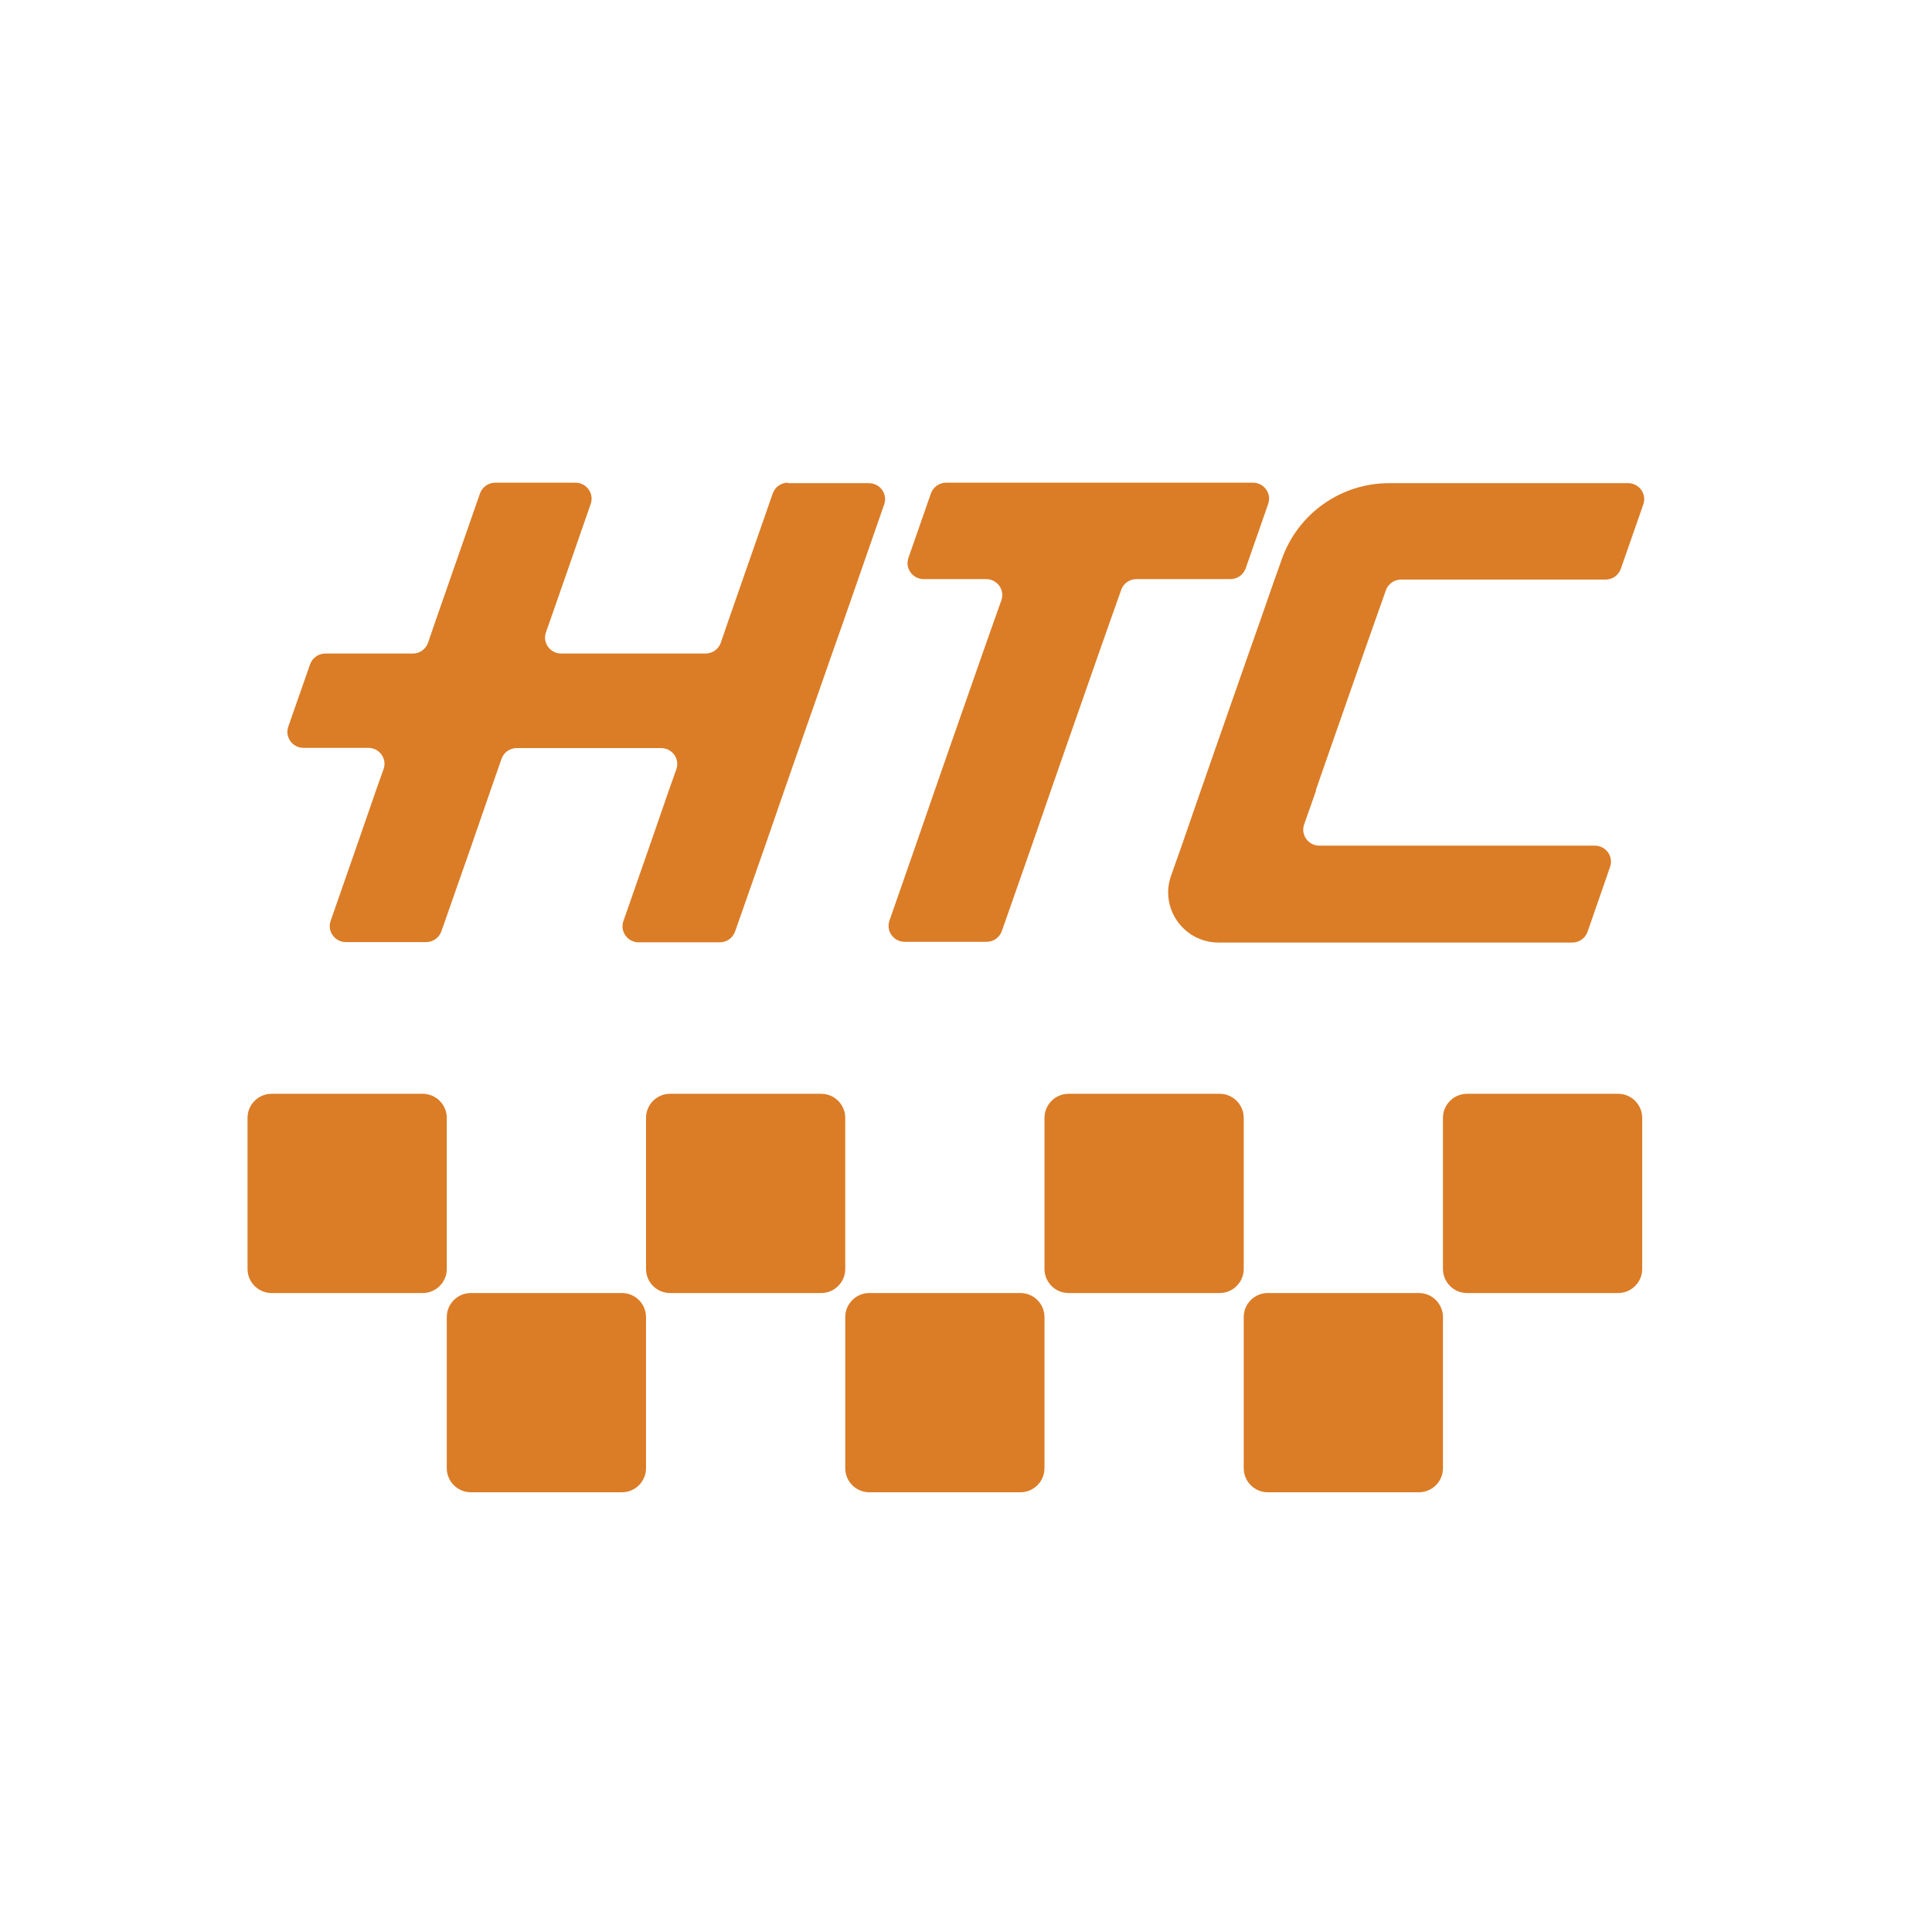
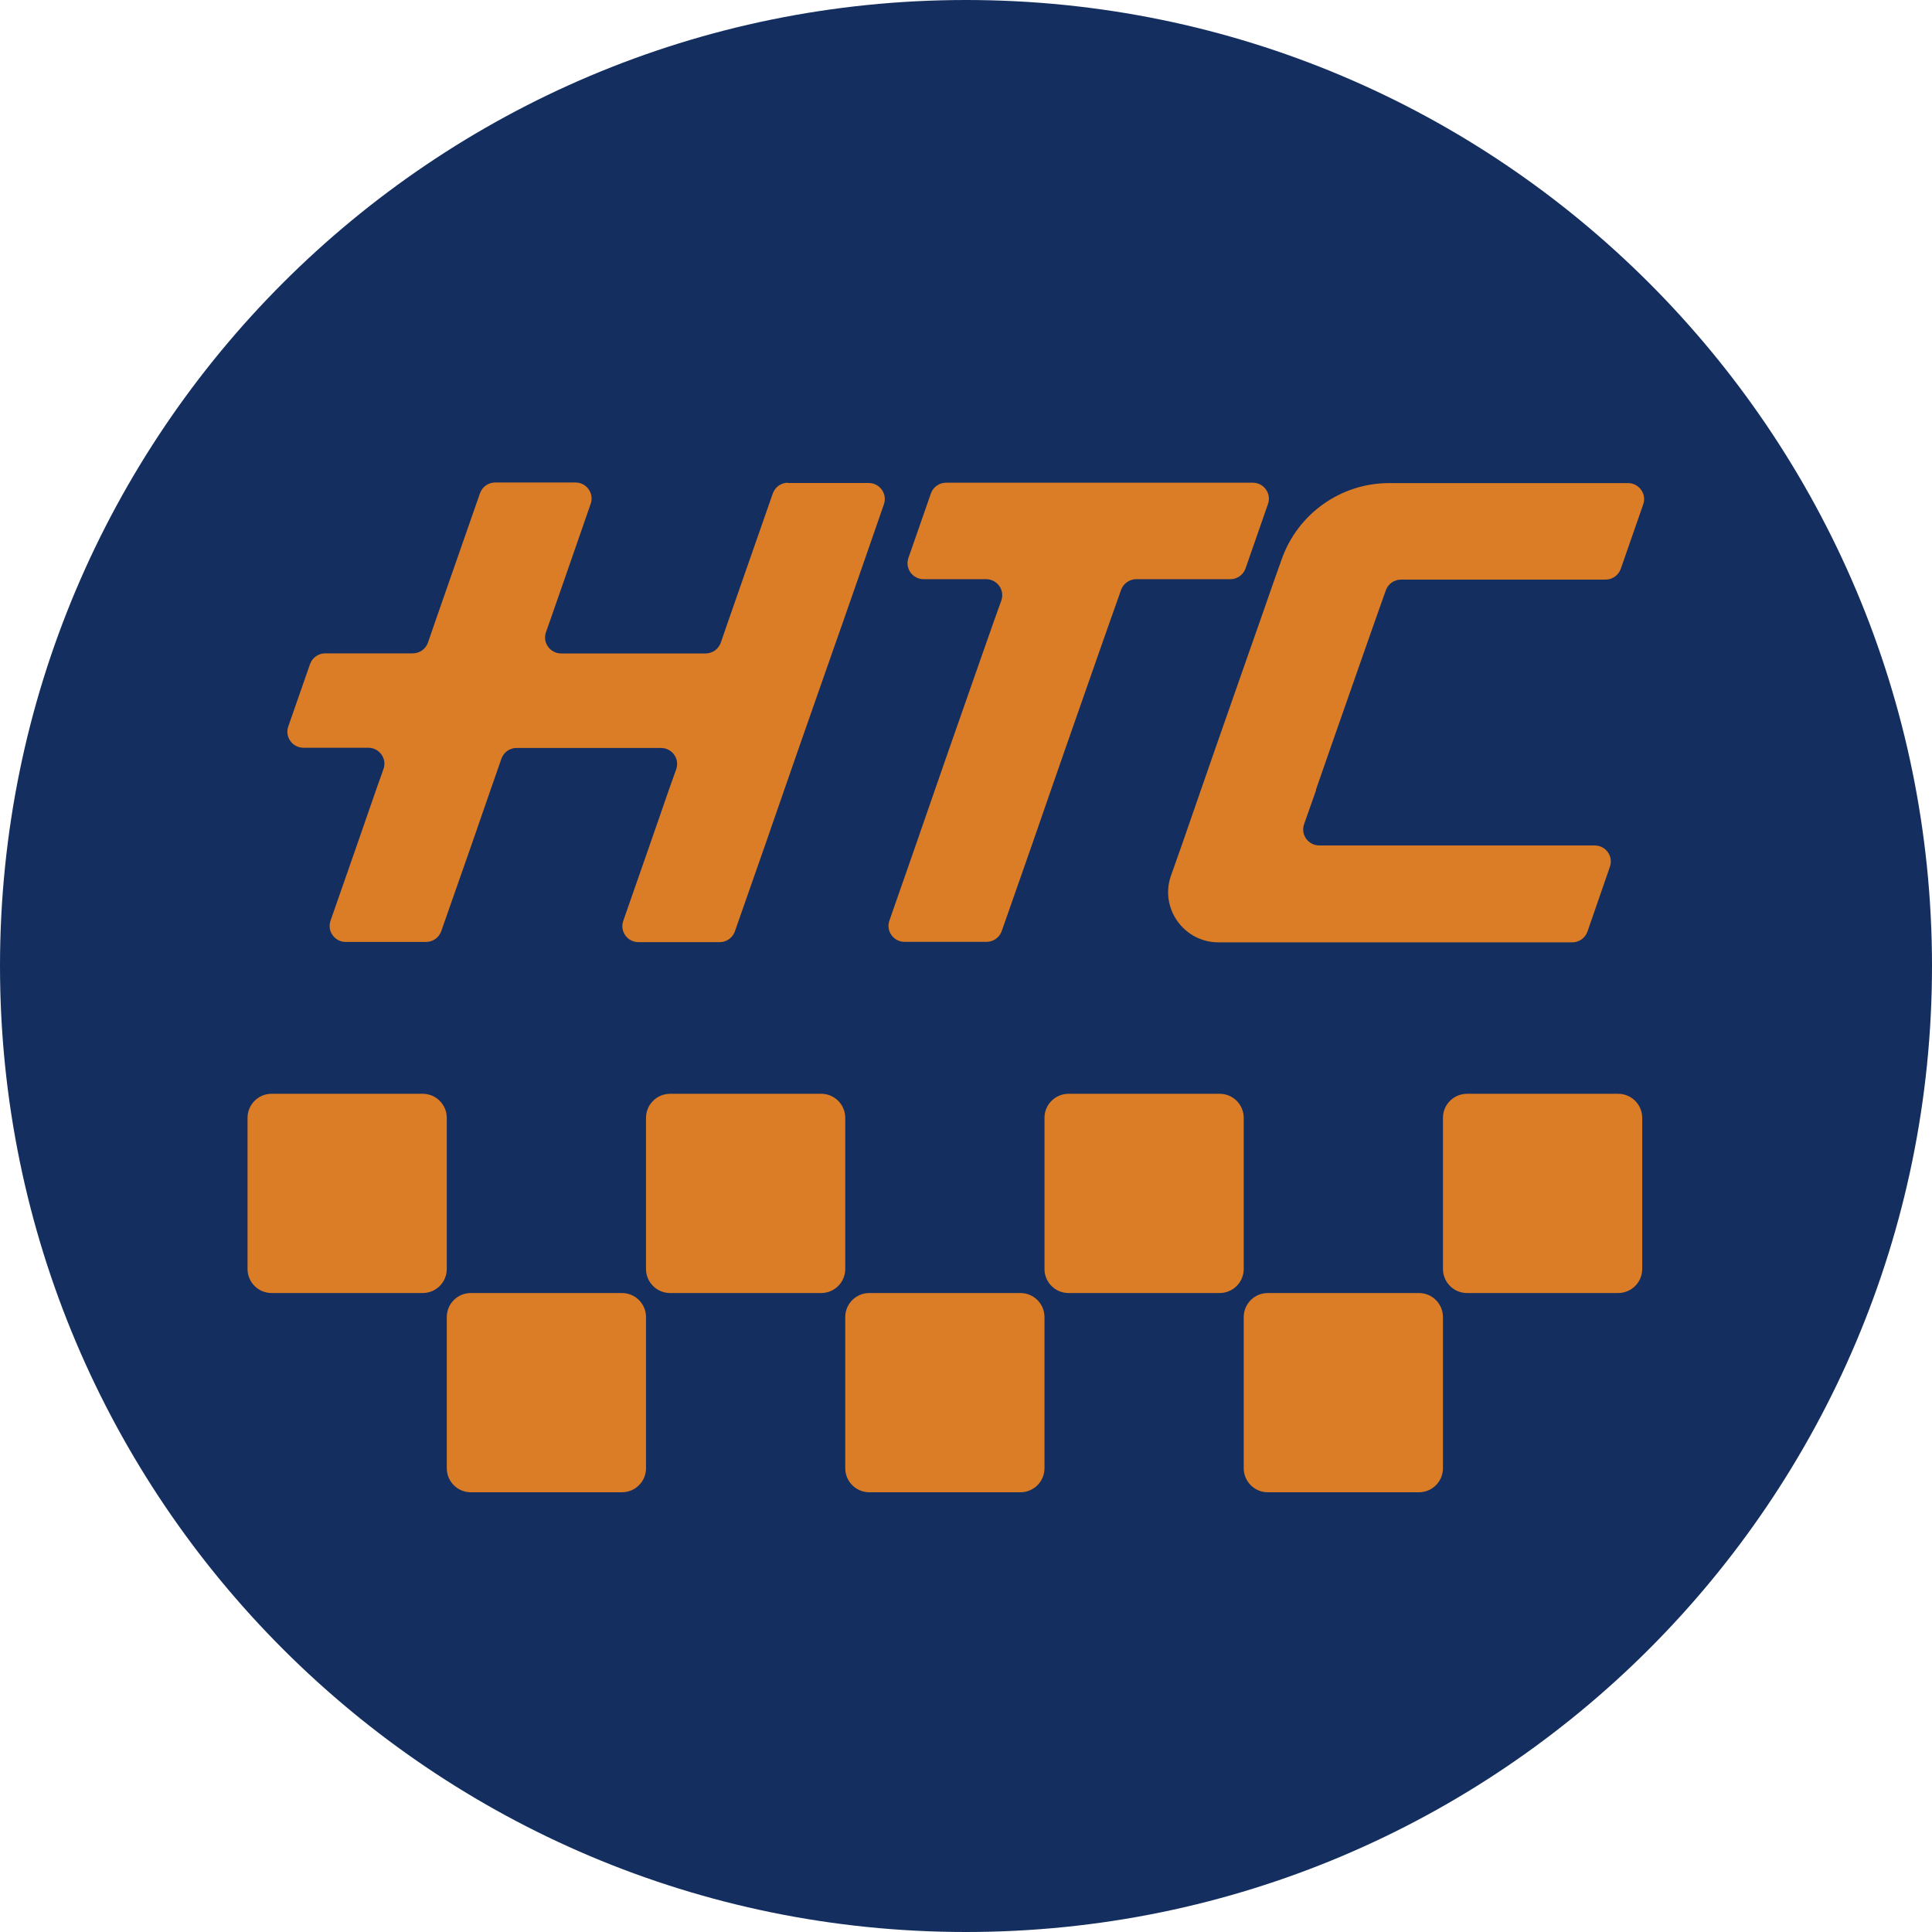
- <svg xmlns="http://www.w3.org/2000/svg" id="_Splash" data-name="Splash" viewBox="0 0 1920 1920">
+ <svg xmlns="http://www.w3.org/2000/svg" version="1.1" viewBox="0 0 1920 1920">
  <defs>
    <style>
      .cls-1 {
        fill: #db7c26;
      }

      .cls-2 {
        fill: none;
      }
+ 
+       .cls-3 {
+         fill: #142f5f;
+       }
    </style>
  </defs>
-   <rect class="cls-2" width="1920" height="1920" />
-   <path class="cls-2" d="M960,1920H0v-960c0,530.19,429.81,960,960,960Z" />
-   <path class="cls-2" d="M0,960V0h960C429.81,0,0,429.81,0,960Z" />
-   <path class="cls-2" d="M1920,0v960C1920,429.81,1490.19,0,960,0h960Z" />
-   <path class="cls-2" d="M1920,960v960h-960c530.19,0,960-429.81,960-960Z" />
  <g>
-     <path class="cls-1" d="M1307.71,785.04l14.42-41.4,32.79-93.72,11.63-33.02,10.7-30.23c2.33-6.51,8.37-10.7,15.12-10.7h203.26c6.74,0,12.79-4.19,15.12-10.7l22.33-63.95c3.72-10.47-4.19-21.16-15.12-21.16h-237.45c-48.14,0-90.93,30.47-106.75,75.82l-7.21,20.23-14.19,40.7-11.63,33.02-32.79,93.72-14.42,41.4-19.07,55.12-10.7,30.23c-11.4,32.33,12.79,66.28,47.21,66.28h351.63c6.74,0,12.79-4.19,15.12-10.7l22.33-64.42c3.72-10.47-4.19-21.16-15.12-21.16h-273.73c-10.93,0-18.84-10.7-15.12-21.16l11.86-33.72h0l-.23-.47Z" />
-     <path class="cls-1" d="M1244.92,479.69h-304.66c-6.74,0-12.79,4.19-15.12,10.7l-22.33,63.95c-3.72,10.47,4.19,21.16,15.12,21.16h62.09c10.93,0,18.84,10.7,15.12,21.16l-6.98,19.54-11.63,33.02-32.79,93.72-14.42,41.4-19.07,55.12-26.28,75.35c-3.72,10.47,4.19,21.16,15.12,21.16h81.4c6.74,0,12.79-4.19,15.12-10.7l30-85.58,19.07-55.12,14.42-41.4,32.79-93.72,11.63-33.02,10.7-30.23c2.33-6.51,8.37-10.7,15.12-10.7h93.49c6.74,0,12.79-4.19,15.12-10.7l22.33-63.95c3.72-10.47-4.19-21.16-15.12-21.16h-.23Z" />
-     <path class="cls-1" d="M783.06,479.69c-6.74,0-12.79,4.19-15.12,10.7l-29.77,85.35-14.19,40.7-7.67,22.33c-2.33,6.51-8.37,10.7-15.12,10.7h-143.49c-10.93,0-18.84-10.7-15.12-21.16l4.19-11.86,14.19-40.7,26.05-74.88c3.72-10.47-4.19-21.16-15.12-21.16h-79.77c-6.74,0-12.79,4.19-15.12,10.7l-29.77,85.35-14.19,40.7-7.67,22.33c-2.33,6.51-8.37,10.7-15.12,10.7h-86.98c-6.74,0-12.79,4.19-15.12,10.7l-21.63,61.86c-3.72,10.47,4.19,21.16,15.12,21.16h64.42c10.93,0,18.84,10.7,15.12,21.16l-7.21,20.23-19.07,55.12-26.28,75.35c-3.72,10.47,4.19,21.16,15.12,21.16h79.77c6.74,0,12.79-4.19,15.12-10.7l30-85.58,19.07-55.12,10.7-30.7c2.33-6.51,8.37-10.7,15.12-10.7h143.49c10.93,0,18.84,10.7,15.12,21.16l-7.21,20.23-19.07,55.12-26.28,75.35c-3.72,10.47,4.19,21.16,15.12,21.16h80.7c6.74,0,12.79-4.19,15.12-10.7l30-85.58,19.07-55.12,14.42-41.4,32.79-93.72,11.63-33.02,14.19-40.7,26.05-74.88c3.72-10.47-4.19-21.16-15.12-21.16h-80.7l.23-.47Z" />
-   </g>
-   <g>
-     <rect class="cls-1" x="246" y="1087" width="198" height="198" rx="23.95" ry="23.95" />
-     <rect class="cls-1" x="444" y="1285" width="198" height="198" rx="23.95" ry="23.95" />
-     <rect class="cls-1" x="840" y="1285" width="198" height="198" rx="23.95" ry="23.95" />
-     <rect class="cls-1" x="642" y="1087" width="198" height="198" rx="23.95" ry="23.95" />
-     <rect class="cls-1" x="1038" y="1087" width="198" height="198" rx="23.95" ry="23.95" />
-     <rect class="cls-1" x="1236" y="1285" width="198" height="198" rx="23.95" ry="23.95" />
-     <rect class="cls-1" x="1434" y="1087" width="198" height="198" rx="23.95" ry="23.95" />
+     <g id="_Splash">
+       <circle class="cls-3" cx="960" cy="960" r="960" />
+       <g>
+         <path class="cls-1" d="M1307.7,785l14.4-41.4,32.8-93.7,11.6-33,10.7-30.2c2.3-6.5,8.4-10.7,15.1-10.7h203.3c6.7,0,12.8-4.2,15.1-10.7l22.3-64c3.7-10.5-4.2-21.2-15.1-21.2h-237.4c-48.1,0-90.9,30.5-106.8,75.8l-7.2,20.2-14.2,40.7-11.6,33-32.8,93.7-14.4,41.4-19.1,55.1-10.7,30.2c-11.4,32.3,12.8,66.3,47.2,66.3h351.6c6.7,0,12.8-4.2,15.1-10.7l22.3-64.4c3.7-10.5-4.2-21.2-15.1-21.2h-273.7c-10.9,0-18.8-10.7-15.1-21.2l11.9-33.7h0l-.2-.5h0Z" />
+         <path class="cls-1" d="M1244.9,479.7h-304.7c-6.7,0-12.8,4.2-15.1,10.7l-22.3,64c-3.7,10.5,4.2,21.2,15.1,21.2h62.1c10.9,0,18.8,10.7,15.1,21.2l-7,19.5-11.6,33-32.8,93.7-14.4,41.4-19.1,55.1-26.3,75.3c-3.7,10.5,4.2,21.2,15.1,21.2h81.4c6.7,0,12.8-4.2,15.1-10.7l30-85.6,19.1-55.1,14.4-41.4,32.8-93.7,11.6-33,10.7-30.2c2.3-6.5,8.4-10.7,15.1-10.7h93.5c6.7,0,12.8-4.2,15.1-10.7l22.3-64c3.7-10.5-4.2-21.2-15.1-21.2h-.2Z" />
+         <path class="cls-1" d="M783.1,479.7c-6.7,0-12.8,4.2-15.1,10.7l-29.8,85.3-14.2,40.7-7.7,22.3c-2.3,6.5-8.4,10.7-15.1,10.7h-143.5c-10.9,0-18.8-10.7-15.1-21.2l4.2-11.9,14.2-40.7,26-74.9c3.7-10.5-4.2-21.2-15.1-21.2h-79.8c-6.7,0-12.8,4.2-15.1,10.7l-29.8,85.4-14.2,40.7-7.7,22.3c-2.3,6.5-8.4,10.7-15.1,10.7h-87c-6.7,0-12.8,4.2-15.1,10.7l-21.6,61.9c-3.7,10.5,4.2,21.2,15.1,21.2h64.4c10.9,0,18.8,10.7,15.1,21.2l-7.2,20.2-19.1,55.1-26.3,75.3c-3.7,10.5,4.2,21.2,15.1,21.2h79.8c6.7,0,12.8-4.2,15.1-10.7l30-85.6,19.1-55.1,10.7-30.7c2.3-6.5,8.4-10.7,15.1-10.7h143.5c10.9,0,18.8,10.7,15.1,21.2l-7.2,20.2-19.1,55.1-26.3,75.3c-3.7,10.5,4.2,21.2,15.1,21.2h80.7c6.7,0,12.8-4.2,15.1-10.7l30-85.6,19.1-55.1,14.4-41.4,32.8-93.7,11.6-33,14.2-40.7,26-74.9c3.7-10.5-4.2-21.2-15.1-21.2h-80.7l.2-.5h0Z" />
+       </g>
+       <g>
+         <rect class="cls-1" x="246" y="1087" width="198" height="198" rx="23.9" ry="23.9" />
+         <rect class="cls-1" x="444" y="1285" width="198" height="198" rx="23.9" ry="23.9" />
+         <rect class="cls-1" x="840" y="1285" width="198" height="198" rx="23.9" ry="23.9" />
+         <rect class="cls-1" x="642" y="1087" width="198" height="198" rx="23.9" ry="23.9" />
+         <rect class="cls-1" x="1038" y="1087" width="198" height="198" rx="23.9" ry="23.9" />
+         <rect class="cls-1" x="1236" y="1285" width="198" height="198" rx="23.9" ry="23.9" />
+         <rect class="cls-1" x="1434" y="1087" width="198" height="198" rx="23.9" ry="23.9" />
+       </g>
+       <rect class="cls-2" x="2883.1" width="1920" height="1920" />
+       <path class="cls-2" d="M3843.1,1920h-960v-960c0,530.2,429.8,960,960,960Z" />
+       <path class="cls-2" d="M2883.1,960V0h960c-530.2,0-960,429.8-960,960Z" />
+       <path class="cls-2" d="M4803.1,0v960C4803.1,429.8,4373.3,0,3843.1,0h960Z" />
+       <path class="cls-2" d="M4803.1,960v960h-960c530.2,0,960-429.8,960-960Z" />
+       <g>
+         <path class="cls-1" d="M4190.8,785l14.4-41.4,32.8-93.7,11.6-33,10.7-30.2c2.3-6.5,8.4-10.7,15.1-10.7h203.3c6.7,0,12.8-4.2,15.1-10.7l22.3-64c3.7-10.5-4.2-21.2-15.1-21.2h-237.4c-48.1,0-90.9,30.5-106.8,75.8l-7.2,20.2-14.2,40.7-11.6,33-32.8,93.7-14.4,41.4-19.1,55.1-10.7,30.2c-11.4,32.3,12.8,66.3,47.2,66.3h351.6c6.7,0,12.8-4.2,15.1-10.7l22.3-64.4c3.7-10.5-4.2-21.2-15.1-21.2h-273.7c-10.9,0-18.8-10.7-15.1-21.2l11.9-33.7h0l-.2-.5h0Z" />
+         <path class="cls-1" d="M4128,479.7h-304.7c-6.7,0-12.8,4.2-15.1,10.7l-22.3,64c-3.7,10.5,4.2,21.2,15.1,21.2h62.1c10.9,0,18.8,10.7,15.1,21.2l-7,19.5-11.6,33-32.8,93.7-14.4,41.4-19.1,55.1-26.3,75.3c-3.7,10.5,4.2,21.2,15.1,21.2h81.4c6.7,0,12.8-4.2,15.1-10.7l30-85.6,19.1-55.1,14.4-41.4,32.8-93.7,11.6-33,10.7-30.2c2.3-6.5,8.4-10.7,15.1-10.7h93.5c6.7,0,12.8-4.2,15.1-10.7l22.3-64c3.7-10.5-4.2-21.2-15.1-21.2h-.2Z" />
+         <path class="cls-1" d="M3666.1,479.7c-6.7,0-12.8,4.2-15.1,10.7l-29.8,85.3-14.2,40.7-7.7,22.3c-2.3,6.5-8.4,10.7-15.1,10.7h-143.5c-10.9,0-18.8-10.7-15.1-21.2l4.2-11.9,14.2-40.7,26-74.9c3.7-10.5-4.2-21.2-15.1-21.2h-79.8c-6.7,0-12.8,4.2-15.1,10.7l-29.8,85.4-14.2,40.7-7.7,22.3c-2.3,6.5-8.4,10.7-15.1,10.7h-87c-6.7,0-12.8,4.2-15.1,10.7l-21.6,61.9c-3.7,10.5,4.2,21.2,15.1,21.2h64.4c10.9,0,18.8,10.7,15.1,21.2l-7.2,20.2-19.1,55.1-26.3,75.3c-3.7,10.5,4.2,21.2,15.1,21.2h79.8c6.7,0,12.8-4.2,15.1-10.7l30-85.6,19.1-55.1,10.7-30.7c2.3-6.5,8.4-10.7,15.1-10.7h143.5c10.9,0,18.8,10.7,15.1,21.2l-7.2,20.2-19.1,55.1-26.3,75.3c-3.7,10.5,4.2,21.2,15.1,21.2h80.7c6.7,0,12.8-4.2,15.1-10.7l30-85.6,19.1-55.1,14.4-41.4,32.8-93.7,11.6-33,14.2-40.7,26-74.9c3.7-10.5-4.2-21.2-15.1-21.2h-80.7l.2-.5h0Z" />
+       </g>
+       <g>
+         <rect class="cls-1" x="3129.1" y="1087" width="198" height="198" rx="23.9" ry="23.9" />
+         <rect class="cls-1" x="3327.1" y="1285" width="198" height="198" rx="23.9" ry="23.9" />
+         <rect class="cls-1" x="3723.1" y="1285" width="198" height="198" rx="24" ry="24" />
+         <rect class="cls-1" x="3525.1" y="1087" width="198" height="198" rx="23.9" ry="23.9" />
+         <rect class="cls-1" x="3921.1" y="1087" width="198" height="198" rx="23.9" ry="23.9" />
+         <rect class="cls-1" x="4119.1" y="1285" width="198" height="198" rx="23.9" ry="23.9" />
+         <rect class="cls-1" x="4317.1" y="1087" width="198" height="198" rx="23.9" ry="23.9" />
+       </g>
+     </g>
  </g>
</svg>
